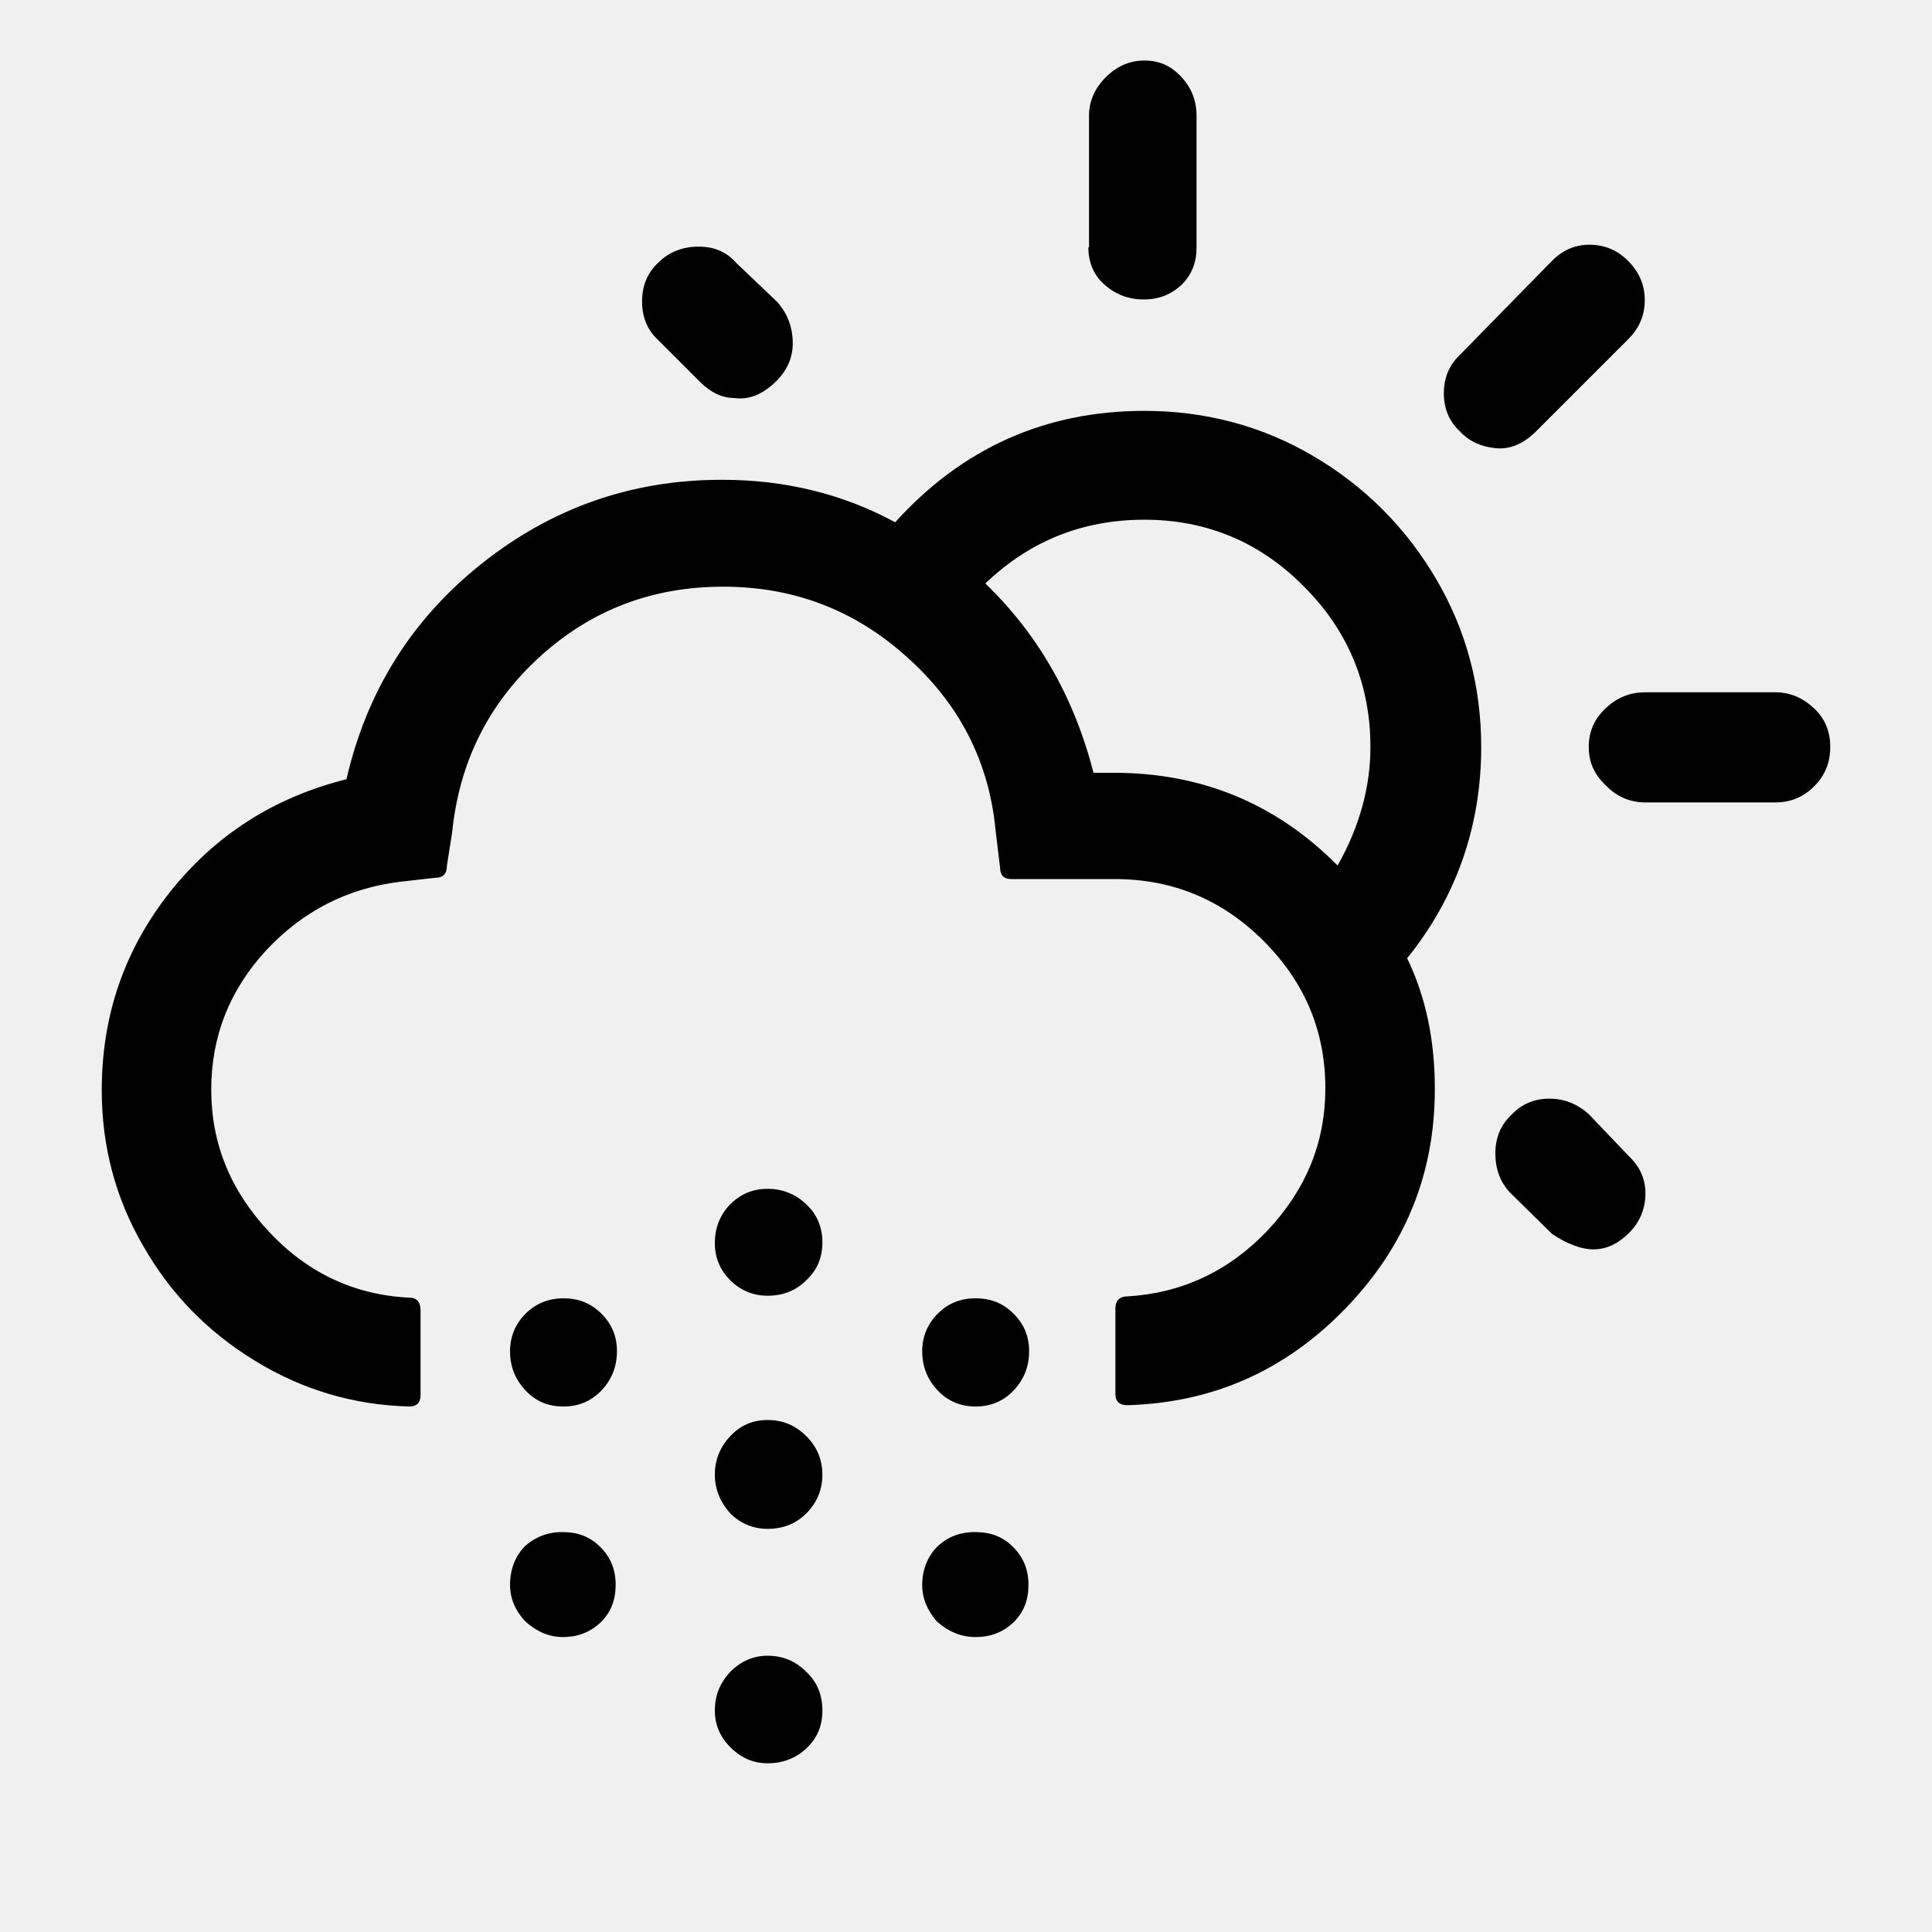
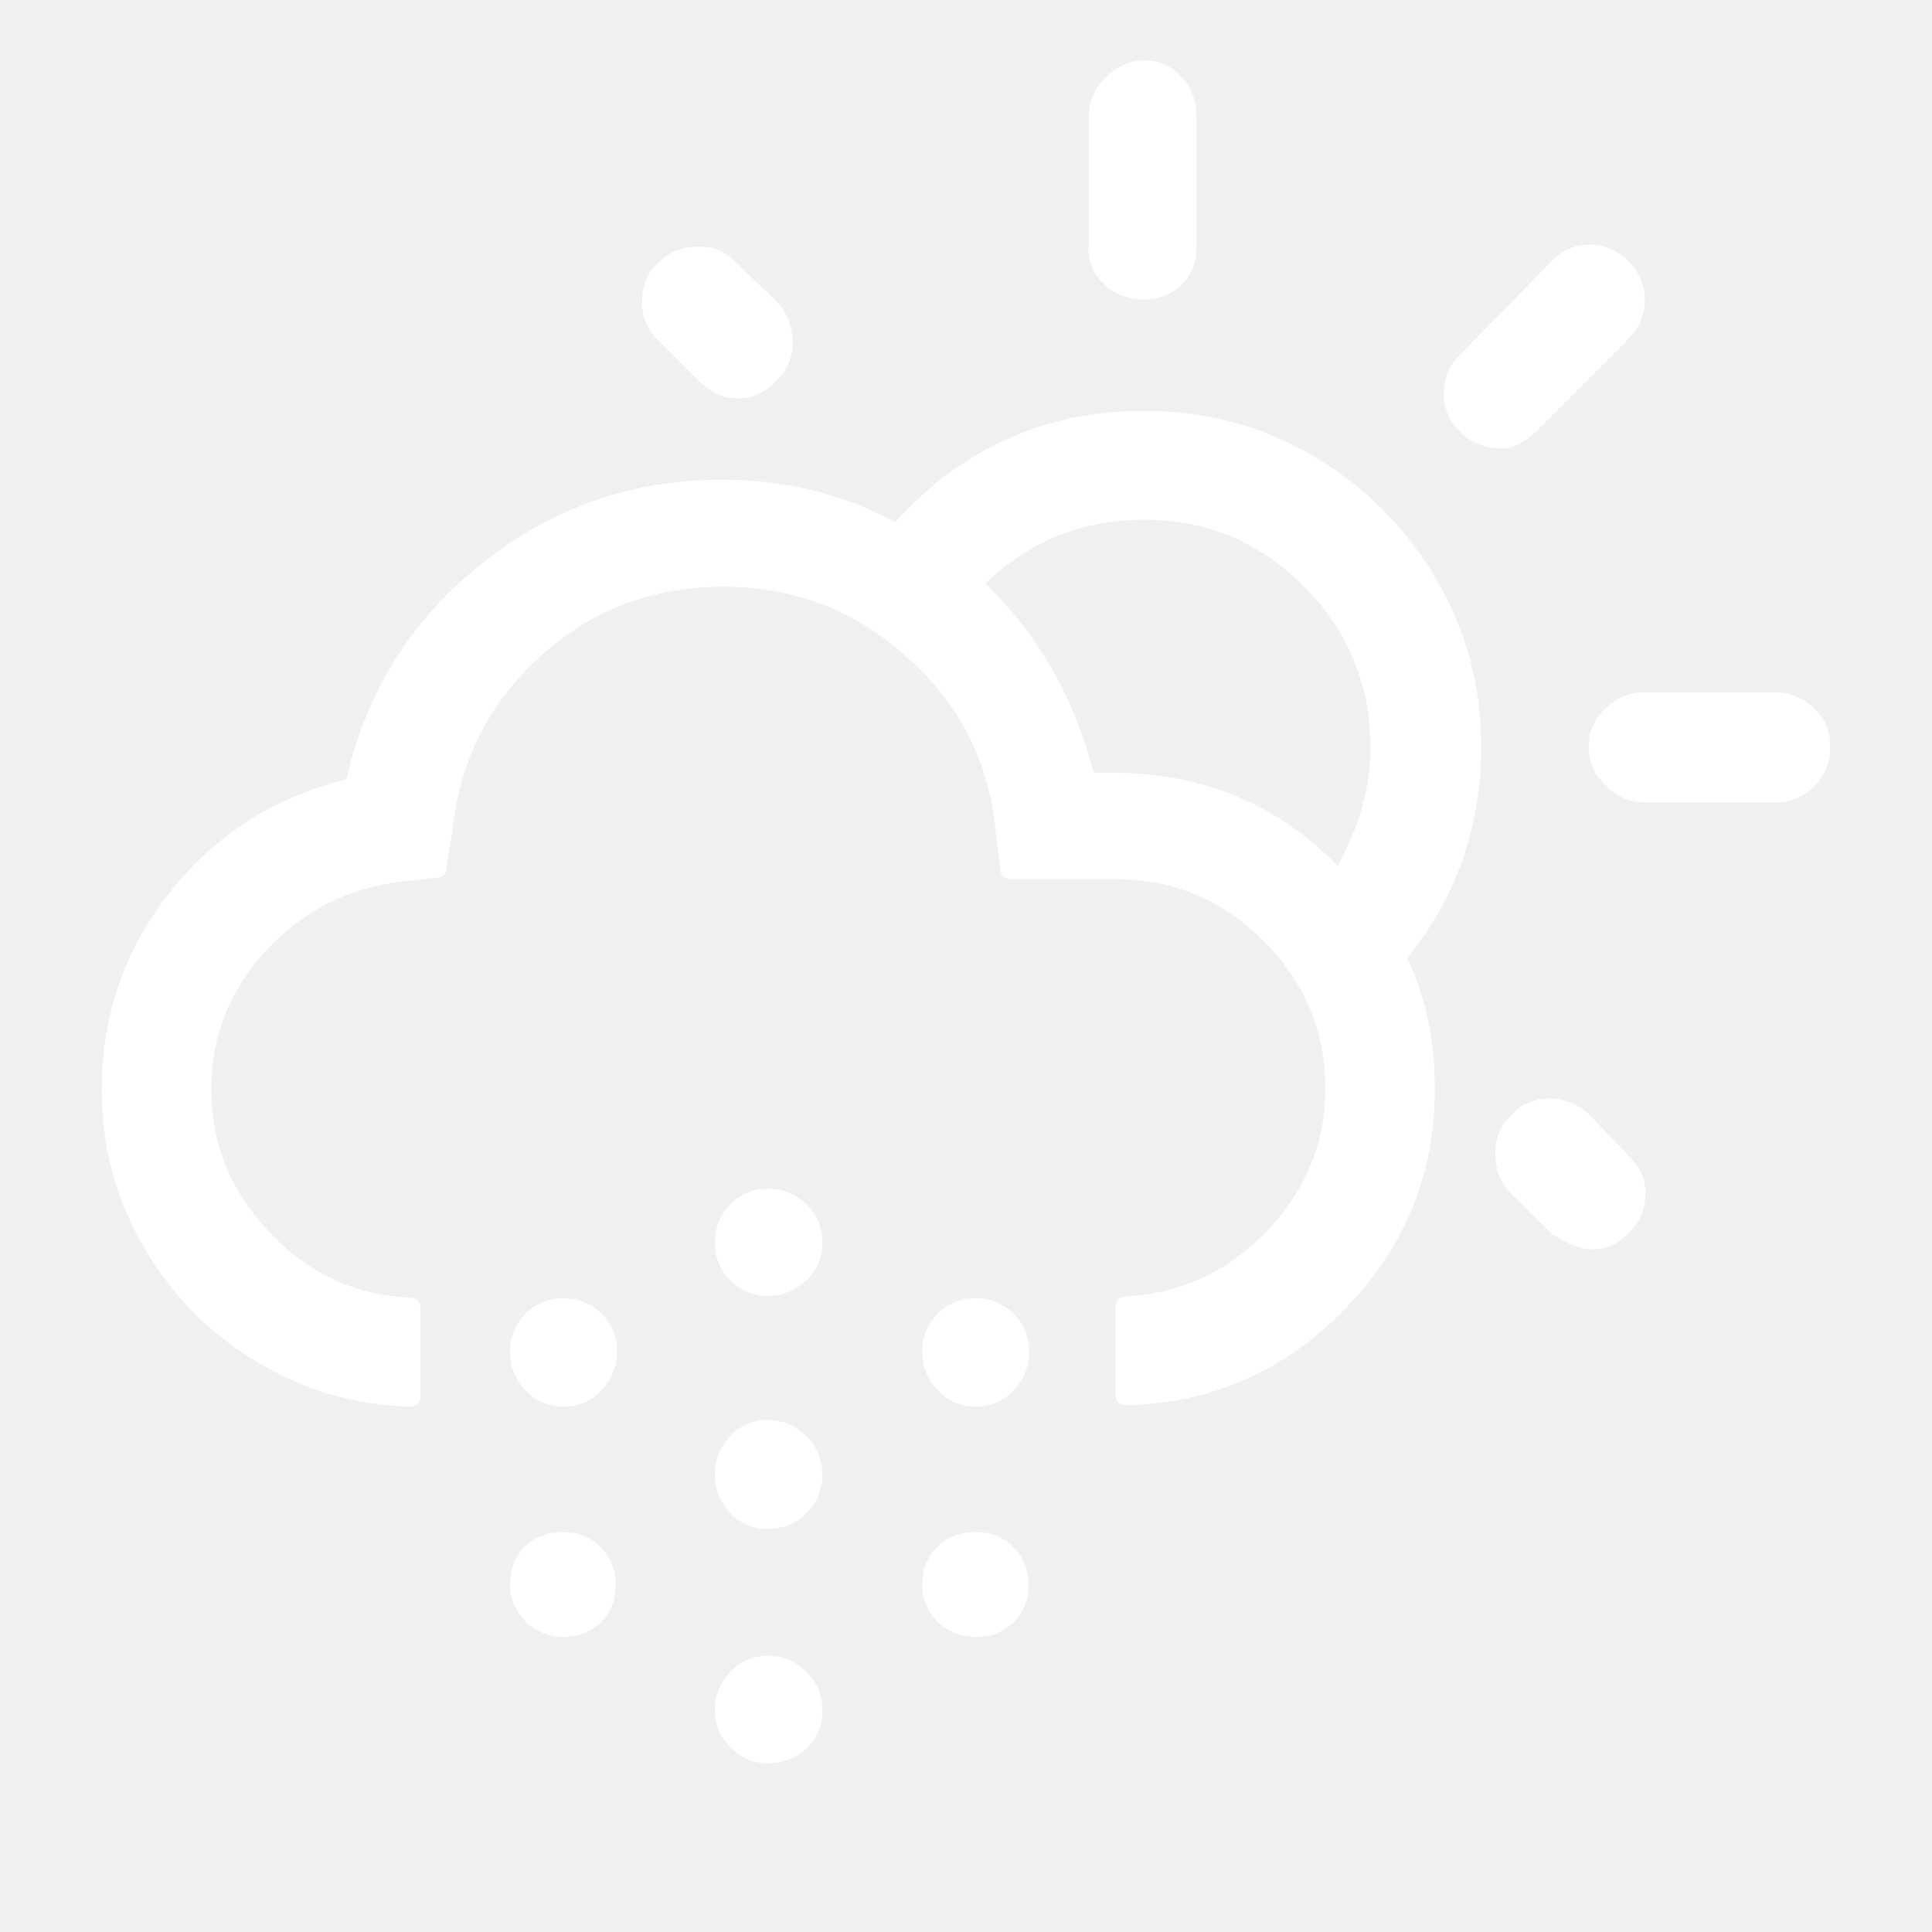
- <svg xmlns="http://www.w3.org/2000/svg" version="1.1" id="Layer_1" x="0px" y="0px" viewBox="0 0 30 30" style="enable-background:new 0 0 30 30;" xml:space="preserve">
+ <svg xmlns="http://www.w3.org/2000/svg" version="1.1" id="Layer_1" x="0px" y="0px" fill="white" viewBox="0 0 30 30" style="enable-background:new 0 0 30 30;" xml:space="preserve">
  <path d="M1.58,16.93c0,0.86,0.21,1.67,0.64,2.41c0.42,0.74,1,1.34,1.74,1.79c0.73,0.45,1.54,0.69,2.4,0.71  c0.11,0,0.17-0.06,0.17-0.17v-1.33c0-0.12-0.06-0.19-0.17-0.19c-0.85-0.04-1.58-0.38-2.18-1.02s-0.9-1.37-0.9-2.21  c0-0.82,0.28-1.54,0.85-2.16c0.57-0.61,1.26-0.97,2.1-1.07l0.53-0.06c0.12,0,0.18-0.06,0.18-0.19l0.08-0.51  c0.11-1.09,0.56-2,1.36-2.73c0.8-0.73,1.75-1.09,2.85-1.09c1.09,0,2.04,0.36,2.85,1.09c0.82,0.73,1.28,1.63,1.38,2.7l0.07,0.58  c0,0.11,0.06,0.17,0.17,0.17h1.61c0.9,0,1.67,0.32,2.31,0.96c0.64,0.64,0.96,1.4,0.96,2.29c0,0.84-0.3,1.57-0.9,2.21  c-0.6,0.63-1.33,0.97-2.17,1.02c-0.12,0-0.19,0.06-0.19,0.19v1.33c0,0.11,0.06,0.17,0.19,0.17c1.33-0.04,2.45-0.54,3.38-1.5  c0.93-0.96,1.39-2.09,1.39-3.41c0-0.76-0.14-1.43-0.43-2.03C22.6,13.95,23,12.85,23,11.6c0-0.94-0.23-1.81-0.7-2.61  c-0.47-0.8-1.11-1.44-1.91-1.91s-1.68-0.7-2.62-0.7c-1.54,0-2.83,0.58-3.87,1.73c-0.81-0.44-1.71-0.66-2.69-0.66  c-1.41,0-2.65,0.44-3.74,1.31s-1.78,1.99-2.09,3.34c-1.12,0.28-2.03,0.86-2.74,1.75C1.93,14.75,1.58,15.77,1.58,16.93z M7.92,20.98  c0,0.24,0.08,0.44,0.24,0.61c0.16,0.17,0.35,0.25,0.59,0.25c0.23,0,0.43-0.08,0.59-0.25c0.16-0.17,0.24-0.37,0.24-0.61  c0-0.23-0.08-0.42-0.24-0.58s-0.35-0.24-0.59-0.24c-0.23,0-0.43,0.08-0.59,0.24S7.92,20.76,7.92,20.98z M7.92,24.61  c0,0.21,0.08,0.4,0.24,0.57c0.18,0.16,0.37,0.24,0.58,0.24c0.24,0,0.43-0.08,0.59-0.23c0.16-0.16,0.23-0.35,0.23-0.58  c0-0.24-0.08-0.43-0.24-0.59c-0.16-0.16-0.35-0.23-0.59-0.23c-0.23,0-0.43,0.08-0.59,0.23C8,24.17,7.92,24.37,7.92,24.61z   M9.97,4.68c0,0.24,0.08,0.44,0.24,0.59l0.66,0.66c0.16,0.16,0.34,0.25,0.53,0.25c0.21,0.03,0.41-0.04,0.61-0.22  c0.2-0.18,0.3-0.39,0.3-0.63c0-0.24-0.08-0.46-0.24-0.64l-0.64-0.61c-0.15-0.17-0.34-0.25-0.58-0.25c-0.25,0-0.46,0.08-0.63,0.25  C10.05,4.24,9.97,4.44,9.97,4.68z M11.1,22.9c0,0.22,0.08,0.42,0.24,0.6c0.16,0.16,0.36,0.24,0.58,0.24c0.24,0,0.44-0.08,0.6-0.24  s0.25-0.36,0.25-0.6c0-0.23-0.08-0.43-0.25-0.6s-0.37-0.25-0.6-0.25c-0.23,0-0.42,0.08-0.58,0.25S11.1,22.67,11.1,22.9z M11.1,19.3  c0,0.23,0.08,0.42,0.24,0.58s0.36,0.24,0.58,0.24c0.24,0,0.44-0.08,0.6-0.24c0.17-0.16,0.25-0.35,0.25-0.59  c0-0.23-0.08-0.43-0.25-0.59s-0.37-0.24-0.6-0.24c-0.23,0-0.42,0.08-0.58,0.24S11.1,19.07,11.1,19.3z M11.1,26.56  c0,0.22,0.08,0.41,0.24,0.57c0.17,0.17,0.36,0.25,0.58,0.25c0.24,0,0.44-0.08,0.6-0.23c0.17-0.16,0.25-0.35,0.25-0.59  s-0.08-0.44-0.25-0.6c-0.17-0.17-0.37-0.25-0.6-0.25c-0.22,0-0.41,0.08-0.58,0.25C11.18,26.13,11.1,26.33,11.1,26.56z M14.32,20.98  c0,0.24,0.08,0.44,0.24,0.61c0.16,0.17,0.36,0.25,0.59,0.25s0.43-0.08,0.59-0.25c0.16-0.17,0.24-0.37,0.24-0.61  c0-0.23-0.08-0.42-0.24-0.58s-0.35-0.24-0.59-0.24s-0.43,0.08-0.59,0.24S14.32,20.76,14.32,20.98z M14.32,24.61  c0,0.21,0.08,0.4,0.23,0.57c0.18,0.16,0.38,0.24,0.6,0.24c0.24,0,0.43-0.08,0.59-0.23c0.16-0.16,0.23-0.35,0.23-0.58  c0-0.24-0.08-0.43-0.24-0.59c-0.16-0.16-0.35-0.23-0.59-0.23c-0.24,0-0.44,0.08-0.6,0.24C14.4,24.18,14.32,24.38,14.32,24.61z   M15.3,9.06c0.69-0.66,1.51-0.99,2.47-0.99c0.97,0,1.8,0.35,2.48,1.04c0.69,0.69,1.03,1.53,1.03,2.49c0,0.62-0.17,1.24-0.51,1.84  C19.82,12.48,18.66,12,17.3,12h-0.32C16.68,10.83,16.12,9.85,15.3,9.06z M16.9,3.84c0,0.23,0.08,0.43,0.25,0.58s0.37,0.23,0.61,0.23  s0.43-0.08,0.59-0.23c0.16-0.16,0.23-0.35,0.23-0.58V1.8c0-0.24-0.08-0.44-0.24-0.61S18,0.94,17.77,0.94s-0.43,0.09-0.6,0.26  c-0.17,0.17-0.26,0.37-0.26,0.6V3.84z M22.42,6.11c0,0.23,0.08,0.43,0.25,0.59c0.15,0.16,0.34,0.24,0.56,0.26s0.43-0.07,0.62-0.26  l1.43-1.43c0.18-0.18,0.26-0.38,0.26-0.61c0-0.24-0.09-0.44-0.26-0.61c-0.17-0.17-0.37-0.25-0.6-0.25c-0.22,0-0.41,0.08-0.58,0.25  l-1.43,1.46C22.5,5.67,22.42,5.87,22.42,6.11z M23.22,17.91c0,0.25,0.08,0.46,0.24,0.62l0.64,0.63c0.24,0.16,0.46,0.24,0.64,0.24  c0.21,0,0.39-0.09,0.56-0.26c0.17-0.17,0.25-0.38,0.25-0.61c0-0.23-0.09-0.42-0.26-0.58l-0.62-0.65c-0.18-0.16-0.38-0.24-0.61-0.24  s-0.43,0.08-0.59,0.25C23.3,17.47,23.22,17.67,23.22,17.91z M24.67,11.6c0,0.24,0.09,0.43,0.26,0.59c0.17,0.18,0.38,0.27,0.62,0.27  h2.02c0.23,0,0.43-0.08,0.6-0.25s0.25-0.37,0.25-0.61c0-0.24-0.08-0.44-0.25-0.6s-0.37-0.25-0.6-0.25h-2.02  c-0.24,0-0.44,0.08-0.62,0.25S24.67,11.37,24.67,11.6z" />
</svg>
